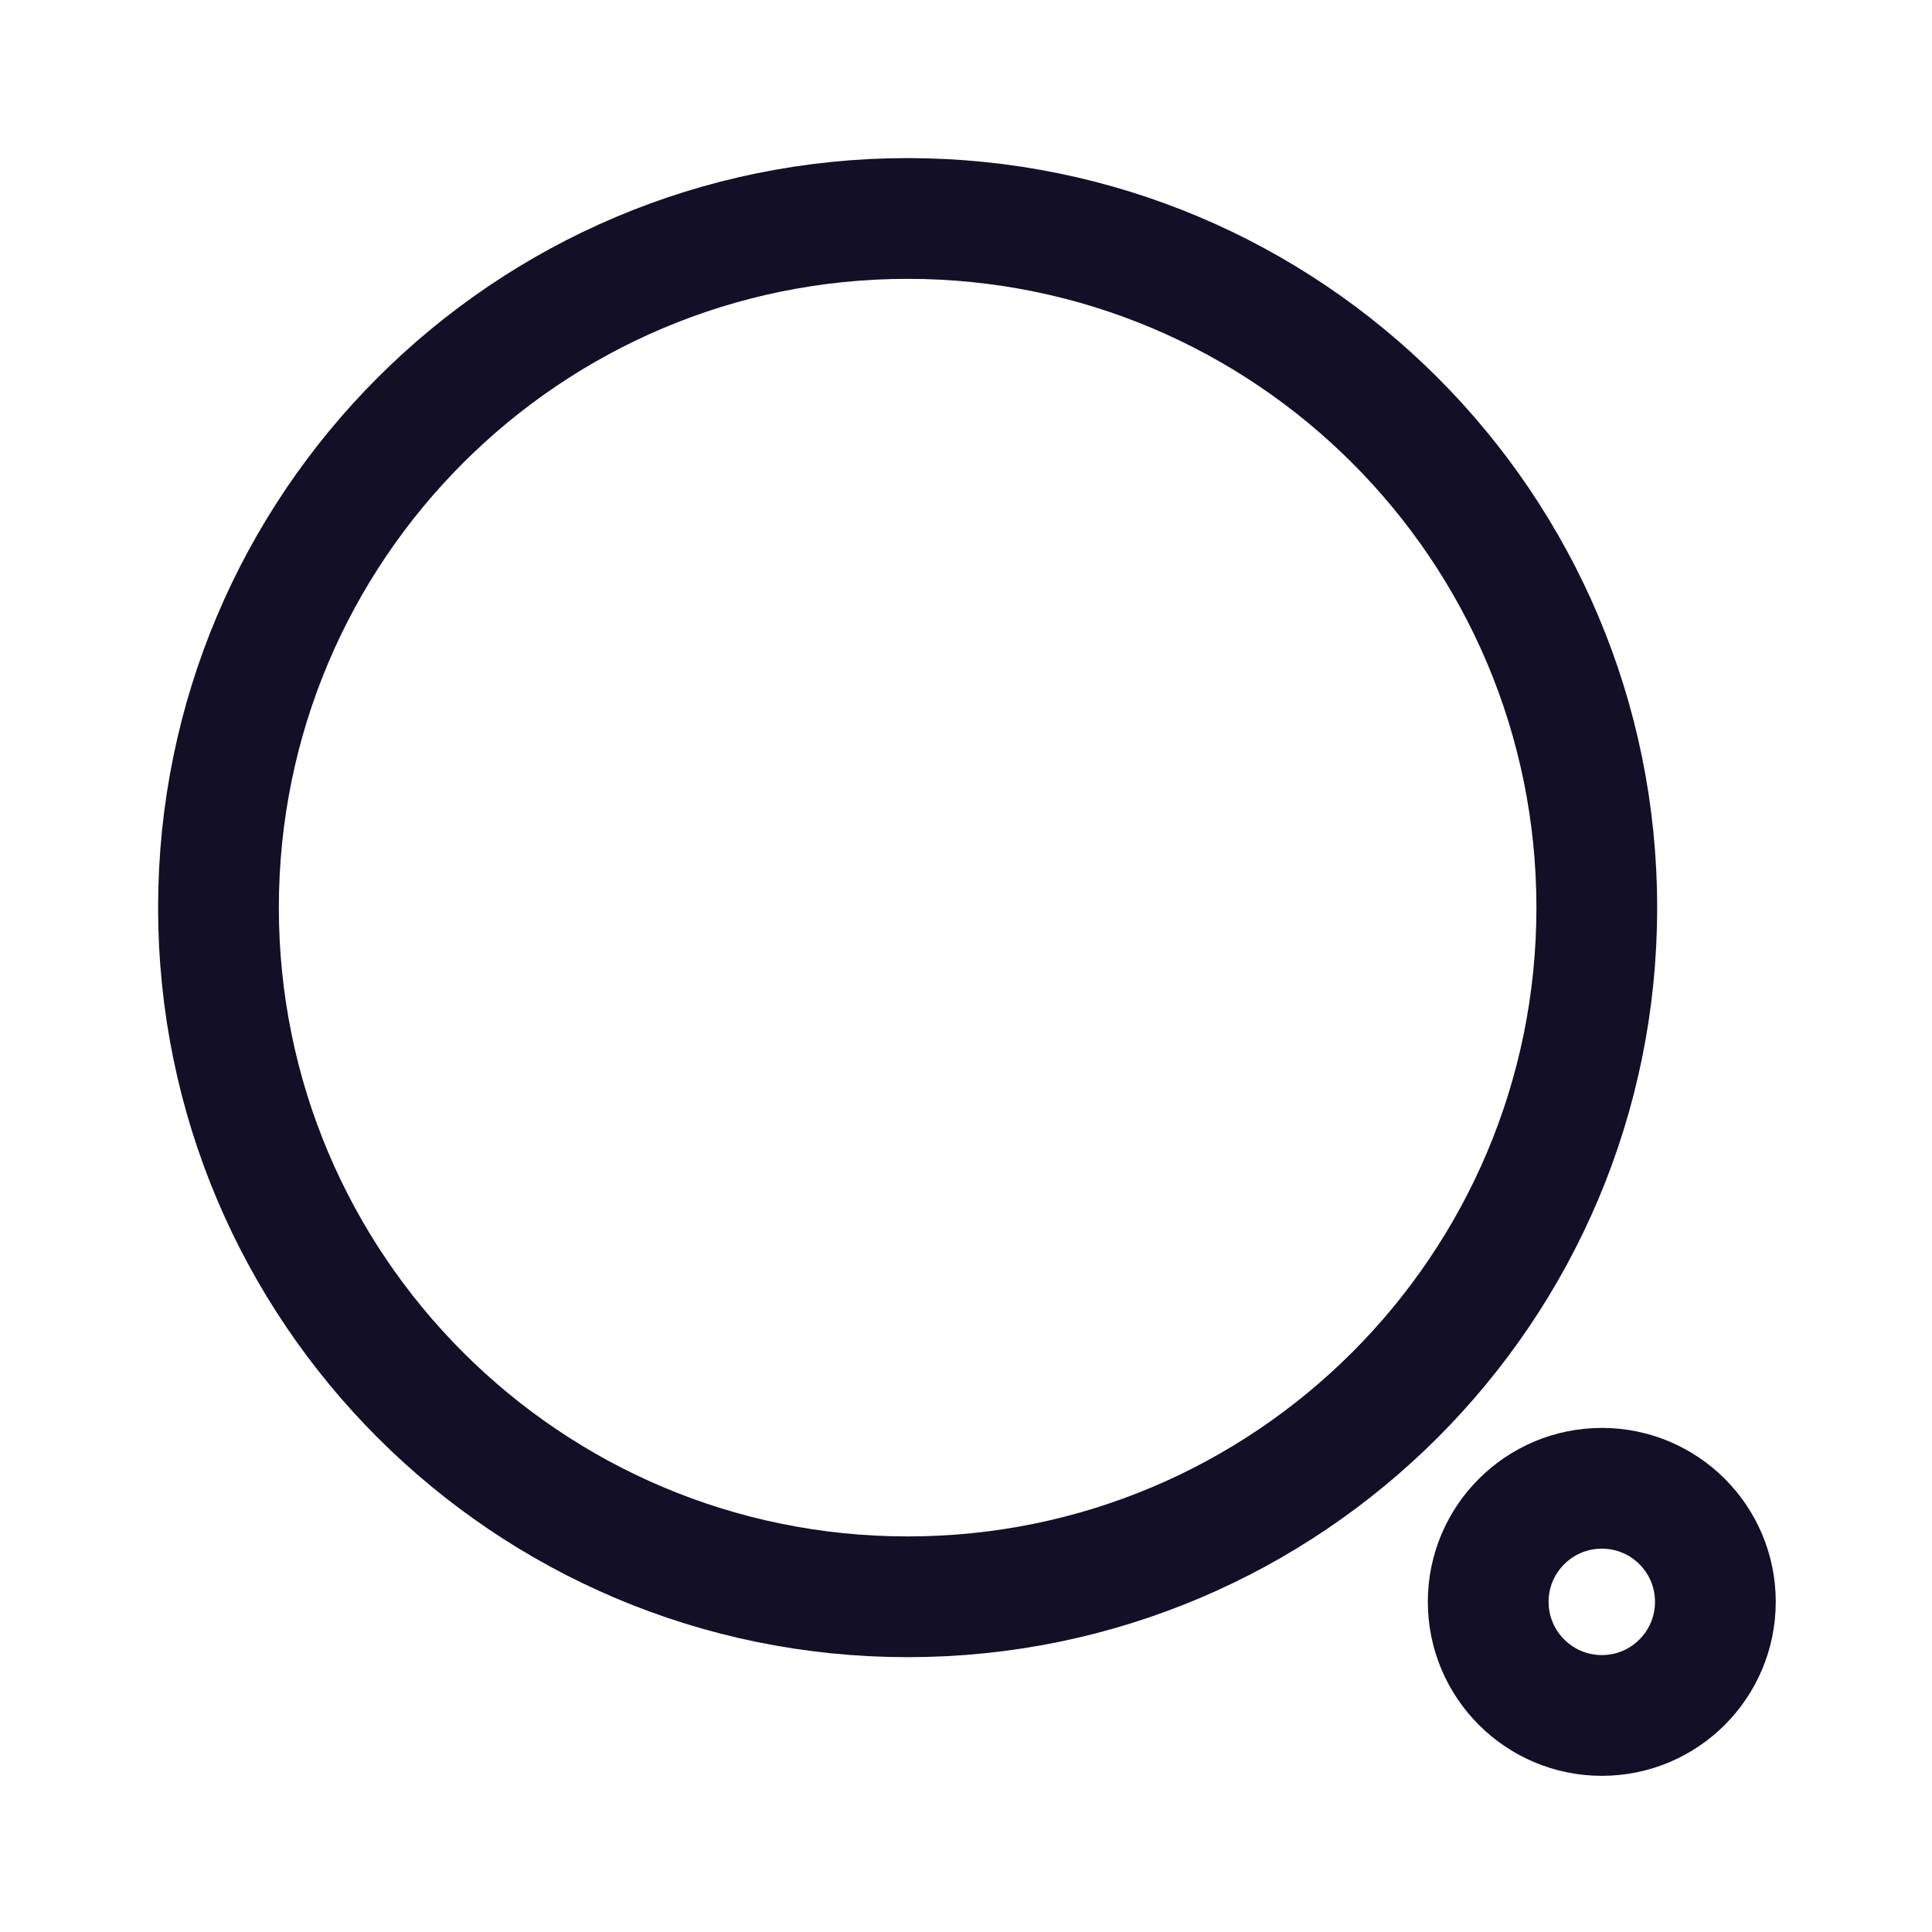
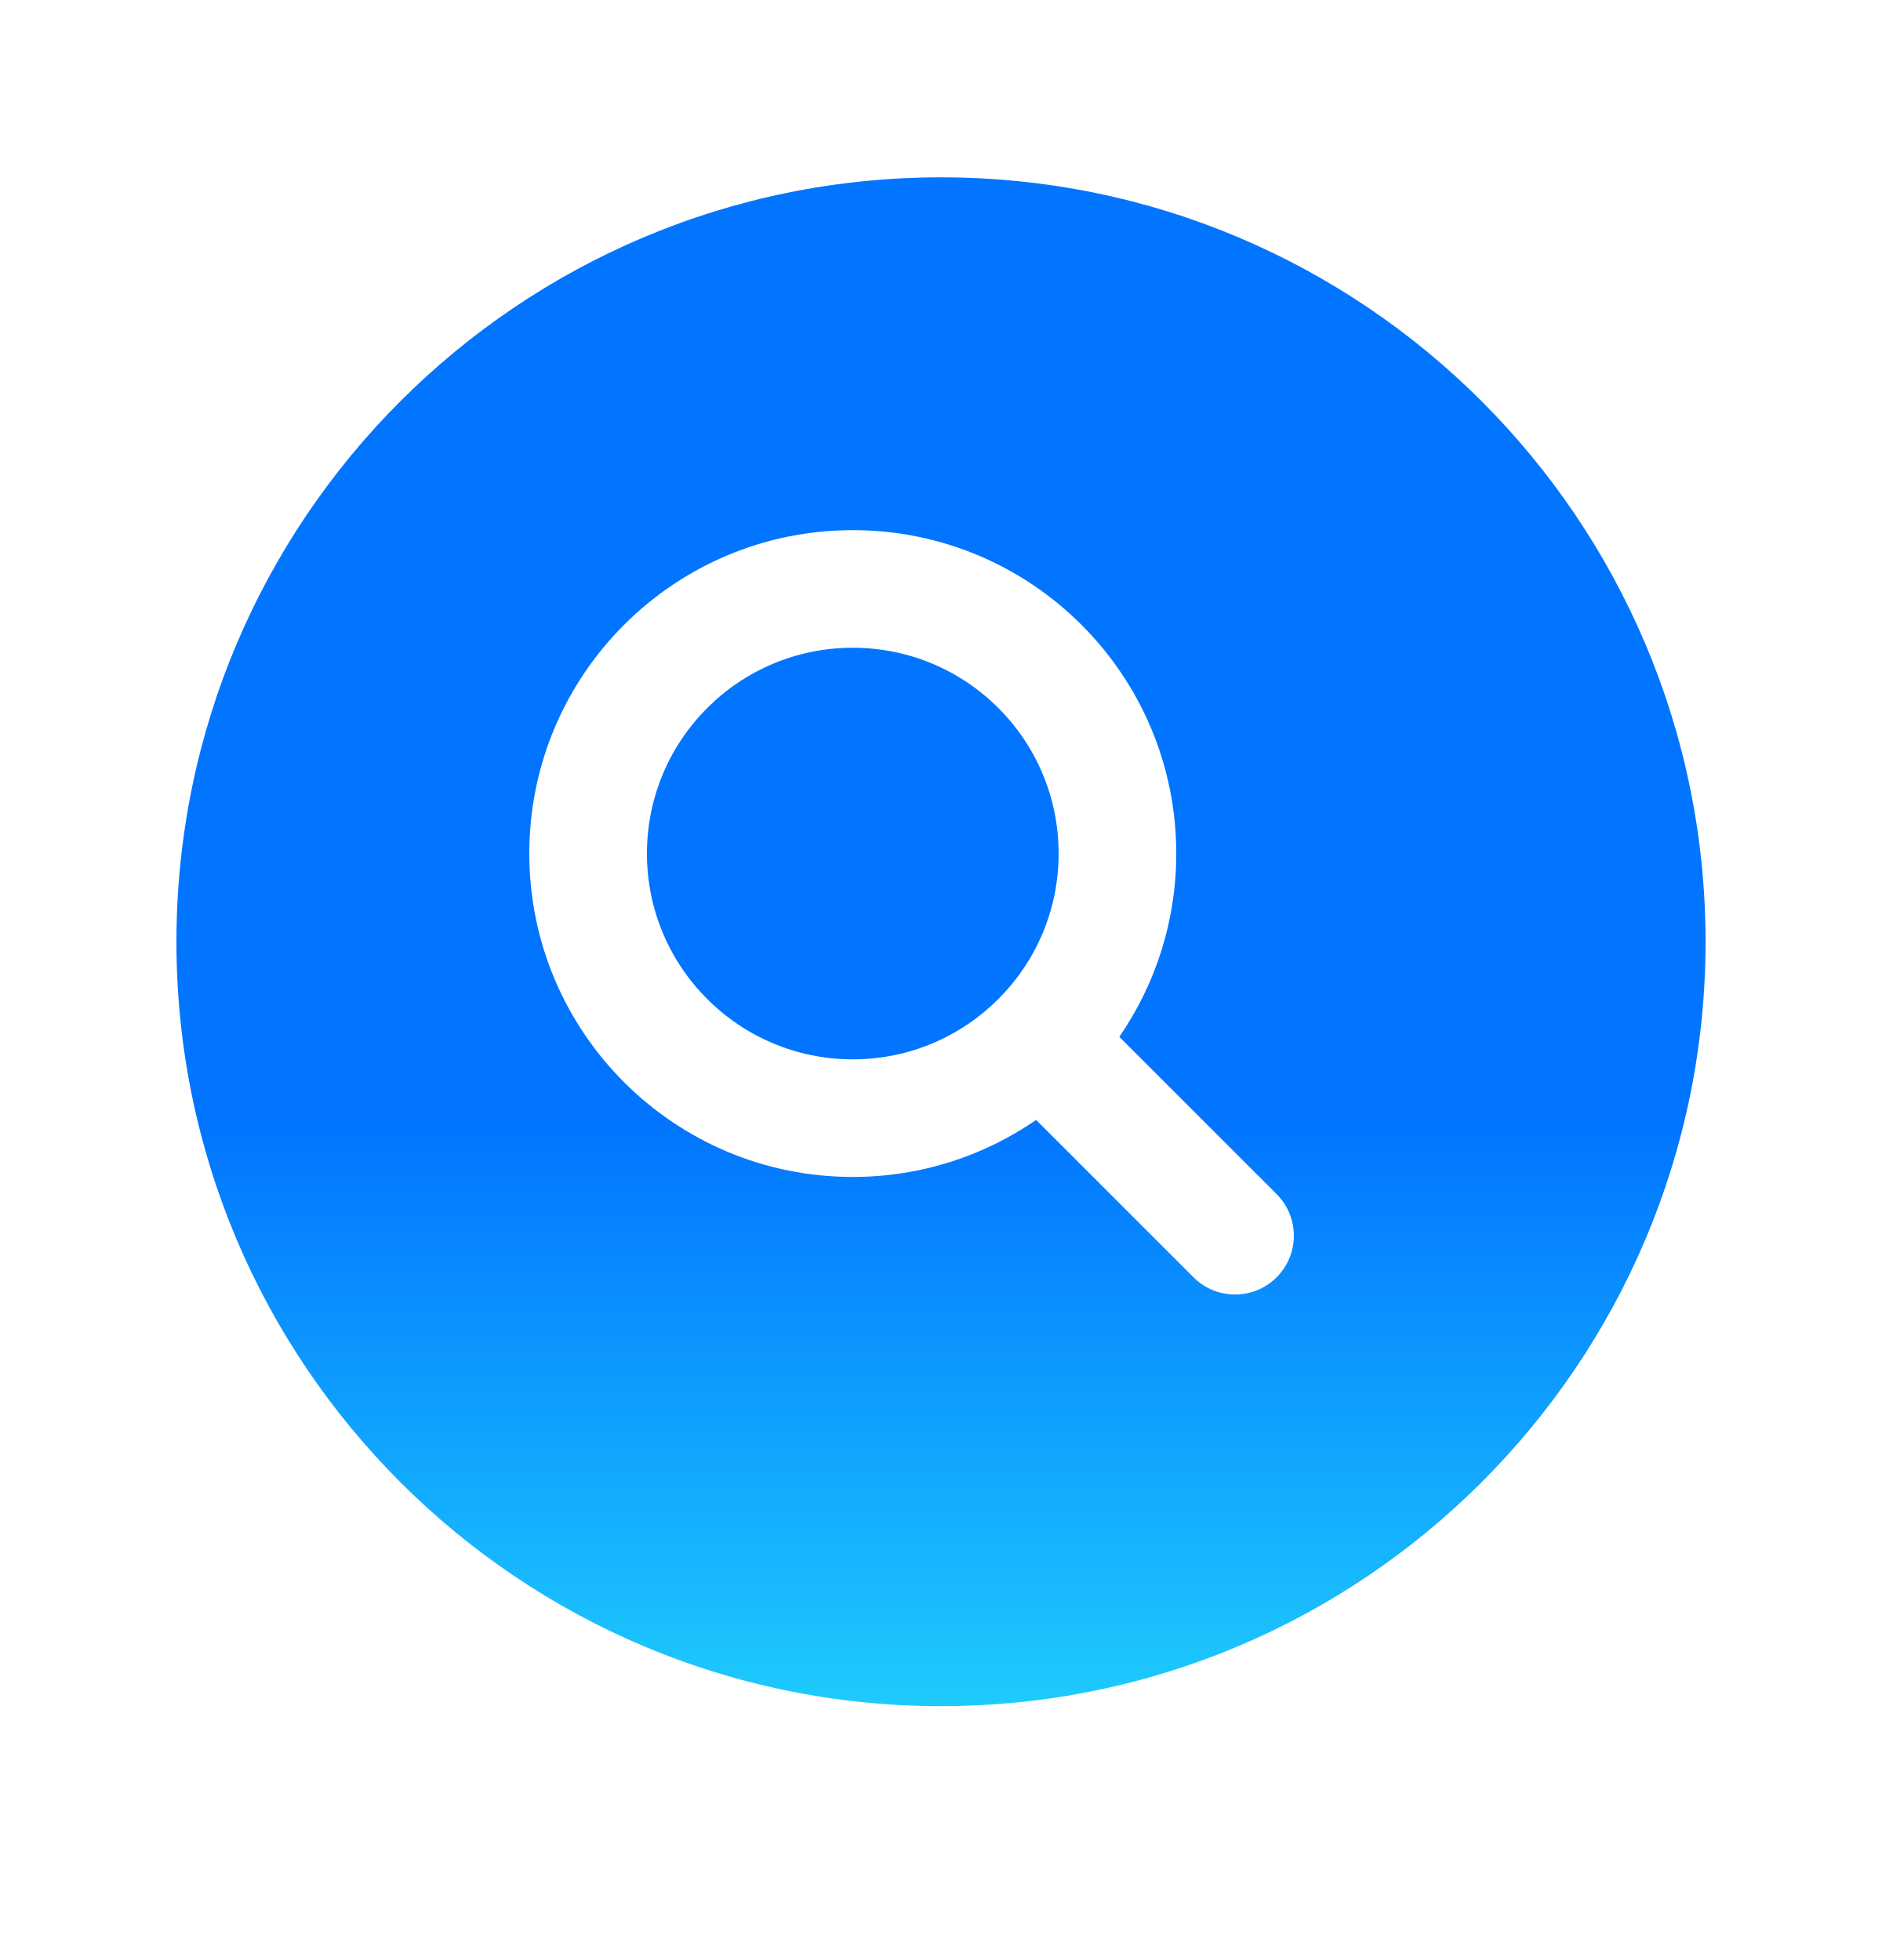
- <svg xmlns="http://www.w3.org/2000/svg" width="24px" height="24px" viewBox="0 0 24 24" fill="none">
-   <g id="Iconly/Curved/Search">
-     <g id="Search">
-       <path id="Stroke 1" fill-rule="evenodd" clip-rule="evenodd" d="M11.275 2.714C16.003 2.714 19.836 6.547 19.836 11.275C19.836 16.004 16.003 19.836 11.275 19.836C6.547 19.836 2.714 16.004 2.714 11.275C2.714 6.547 6.547 2.714 11.275 2.714Z" stroke="#130F26" stroke-width="1.5" stroke-linecap="round" stroke-linejoin="round" />
-       <path id="Stroke 3" fill-rule="evenodd" clip-rule="evenodd" d="M19.899 18.488C20.678 18.488 21.309 19.12 21.309 19.898C21.309 20.678 20.678 21.31 19.899 21.31C19.12 21.31 18.487 20.678 18.487 19.898C18.487 19.12 19.12 18.488 19.899 18.488Z" stroke="#130F26" stroke-width="1.5" stroke-linecap="round" stroke-linejoin="round" />
-     </g>
-   </g>
+ <svg xmlns="http://www.w3.org/2000/svg" width="48" height="50" viewBox="0 0 24 25" fill="none">
+   <path d="M8.25 10.887C8.25 9.437 9.425 8.262 10.875 8.262C12.325 8.262 13.5 9.437 13.5 10.887C13.5 11.612 13.207 12.267 12.731 12.743C12.255 13.219 11.6 13.512 10.875 13.512C9.425 13.512 8.25 12.336 8.25 10.887Z" fill="url(#paint0_linear_1735_3340)" />
+   <path fill-rule="evenodd" clip-rule="evenodd" d="M12 2.262C6.615 2.262 2.25 6.627 2.25 12.012C2.25 17.396 6.615 21.762 12 21.762C17.385 21.762 21.75 17.396 21.75 12.012C21.75 6.627 17.385 2.262 12 2.262ZM10.875 6.762C8.597 6.762 6.75 8.608 6.75 10.887C6.75 13.165 8.597 15.012 10.875 15.012C11.743 15.012 12.549 14.743 13.213 14.285L15.22 16.292C15.513 16.585 15.987 16.585 16.28 16.292C16.573 15.999 16.573 15.524 16.28 15.231L14.274 13.225C14.732 12.56 15 11.754 15 10.887C15 8.608 13.153 6.762 10.875 6.762Z" fill="url(#paint1_linear_1735_3340)" />
+   <defs>
+     <linearGradient id="paint0_linear_1735_3340" x1="12" y1="2.262" x2="12" y2="21.762" gradientUnits="userSpaceOnUse">
+       <stop offset="0.62" stop-color="#0175FF" />
+       <stop offset="1" stop-color="#1ECBFD" />
+     </linearGradient>
+     <linearGradient id="paint1_linear_1735_3340" x1="12" y1="2.262" x2="12" y2="21.762" gradientUnits="userSpaceOnUse">
+       <stop offset="0.62" stop-color="#0175FF" />
+       <stop offset="1" stop-color="#1ECBFD" />
+     </linearGradient>
+   </defs>
</svg>
